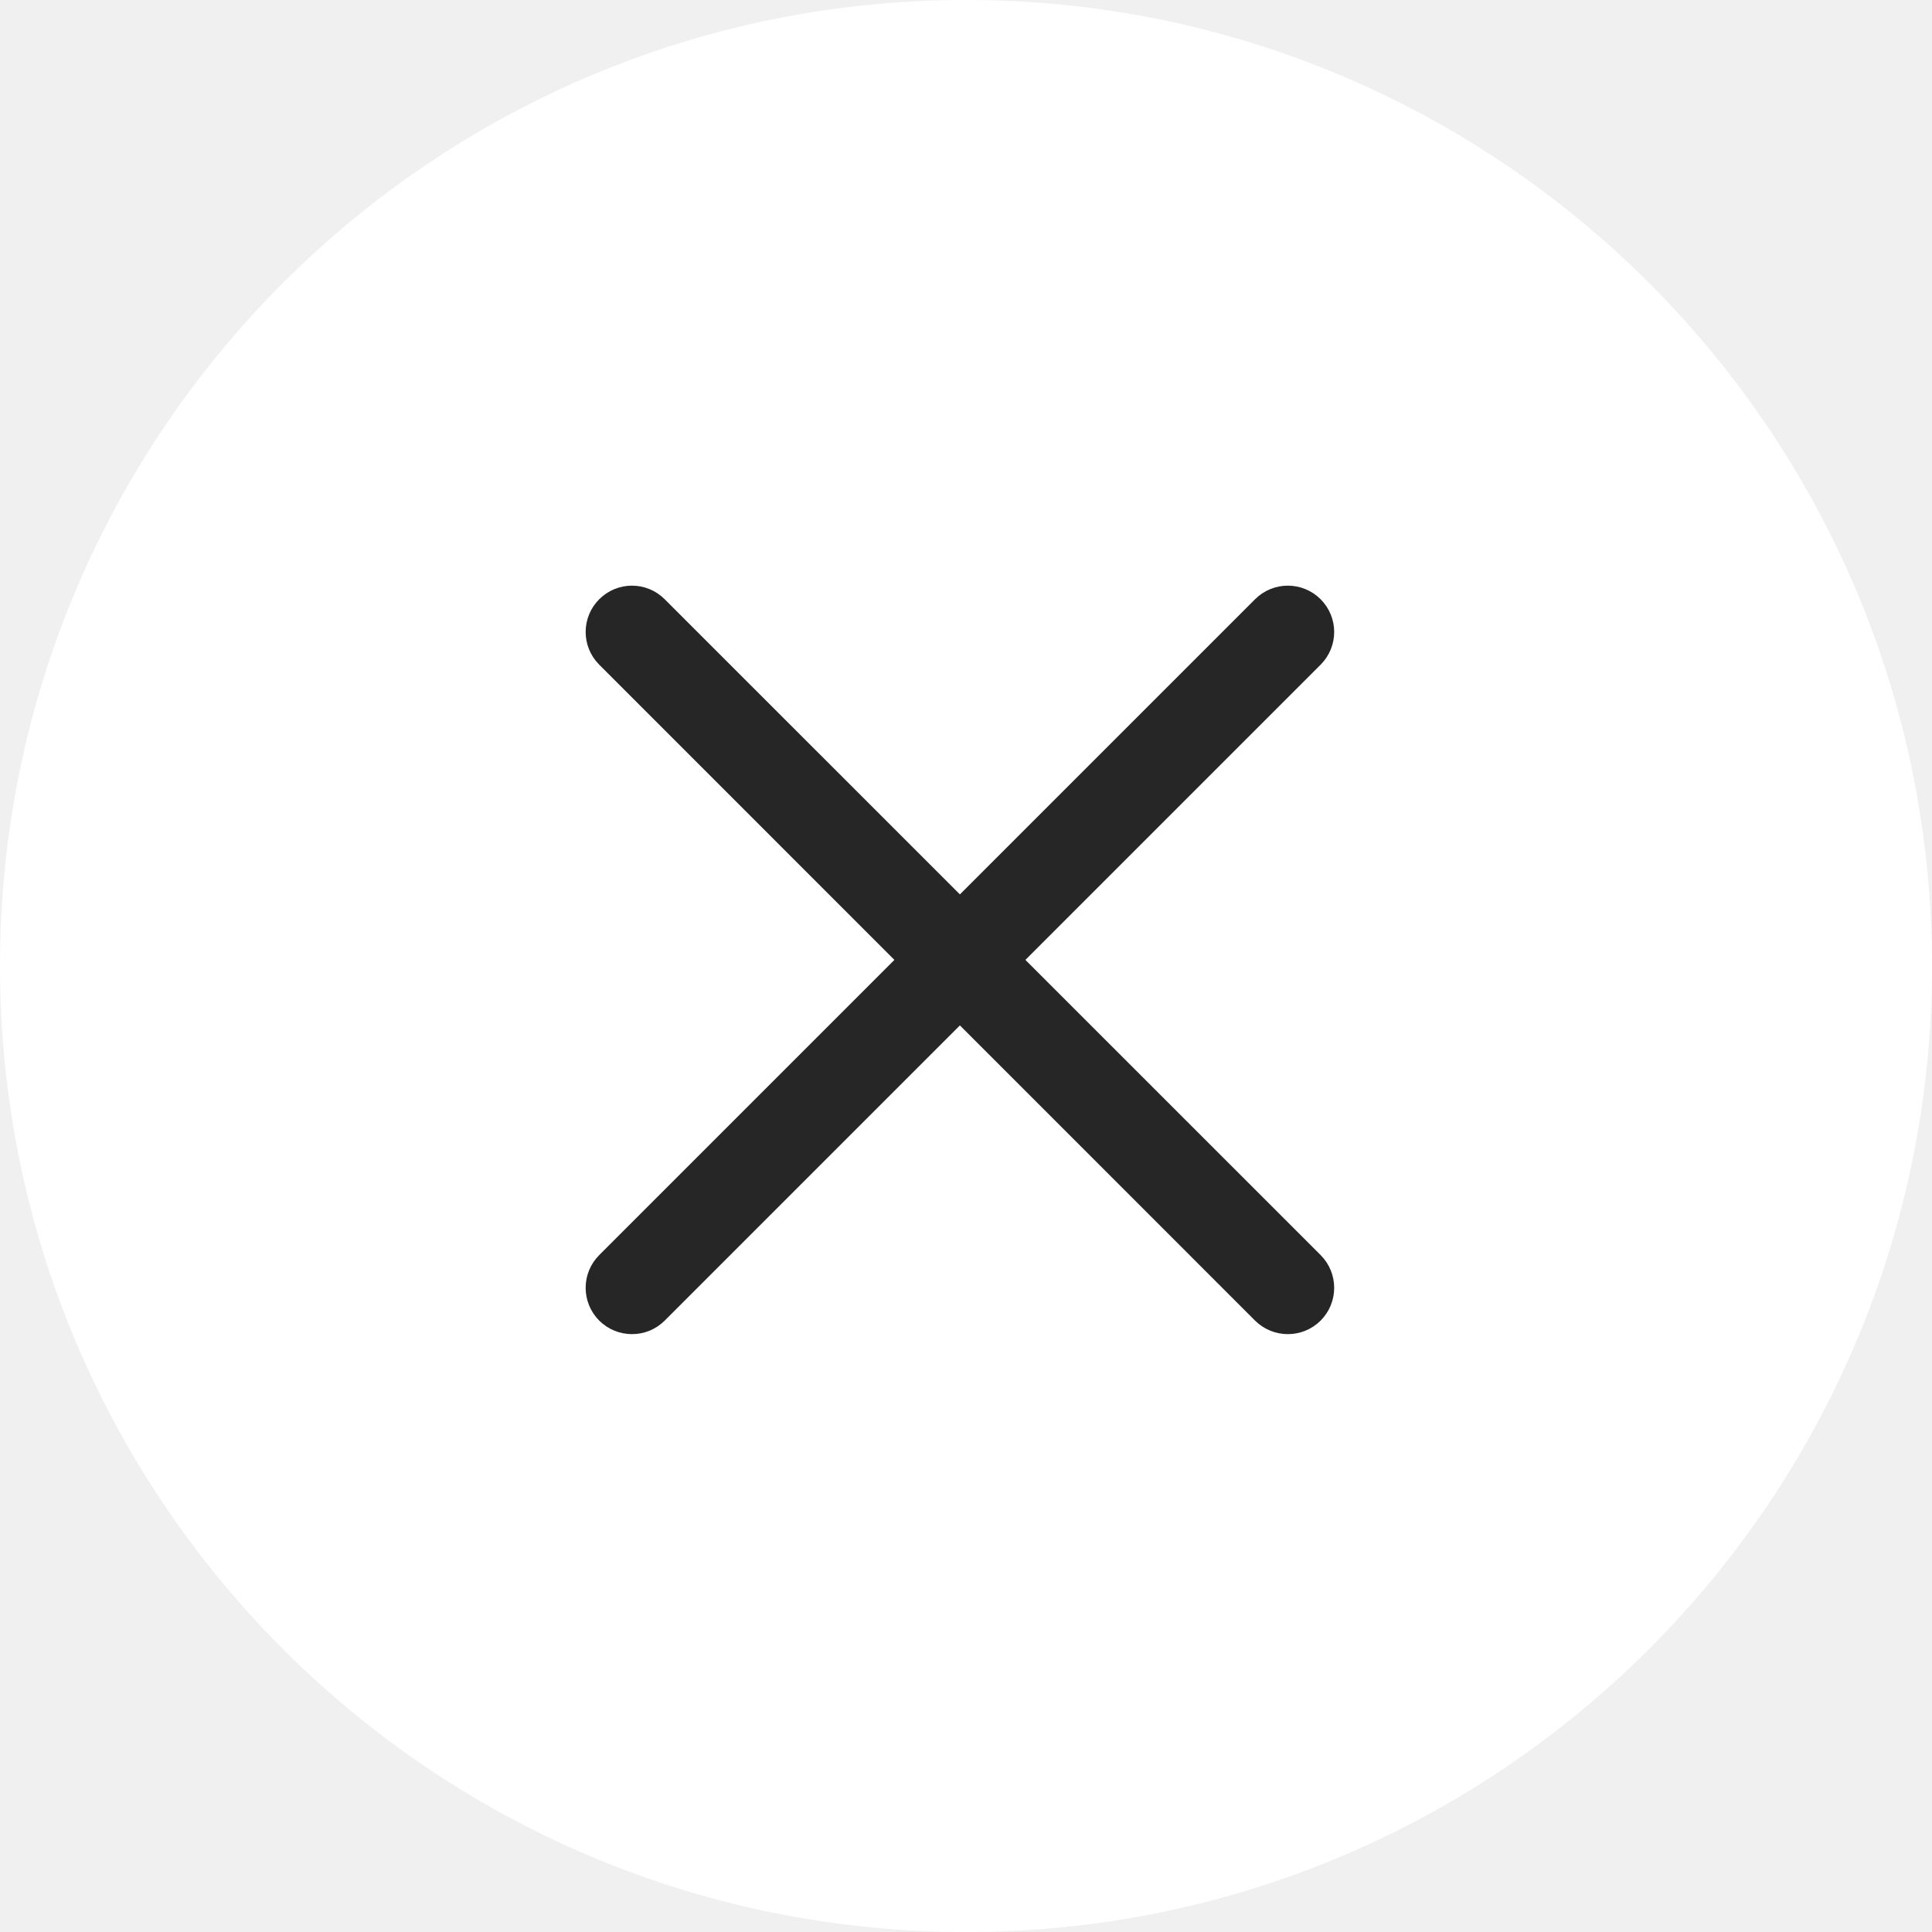
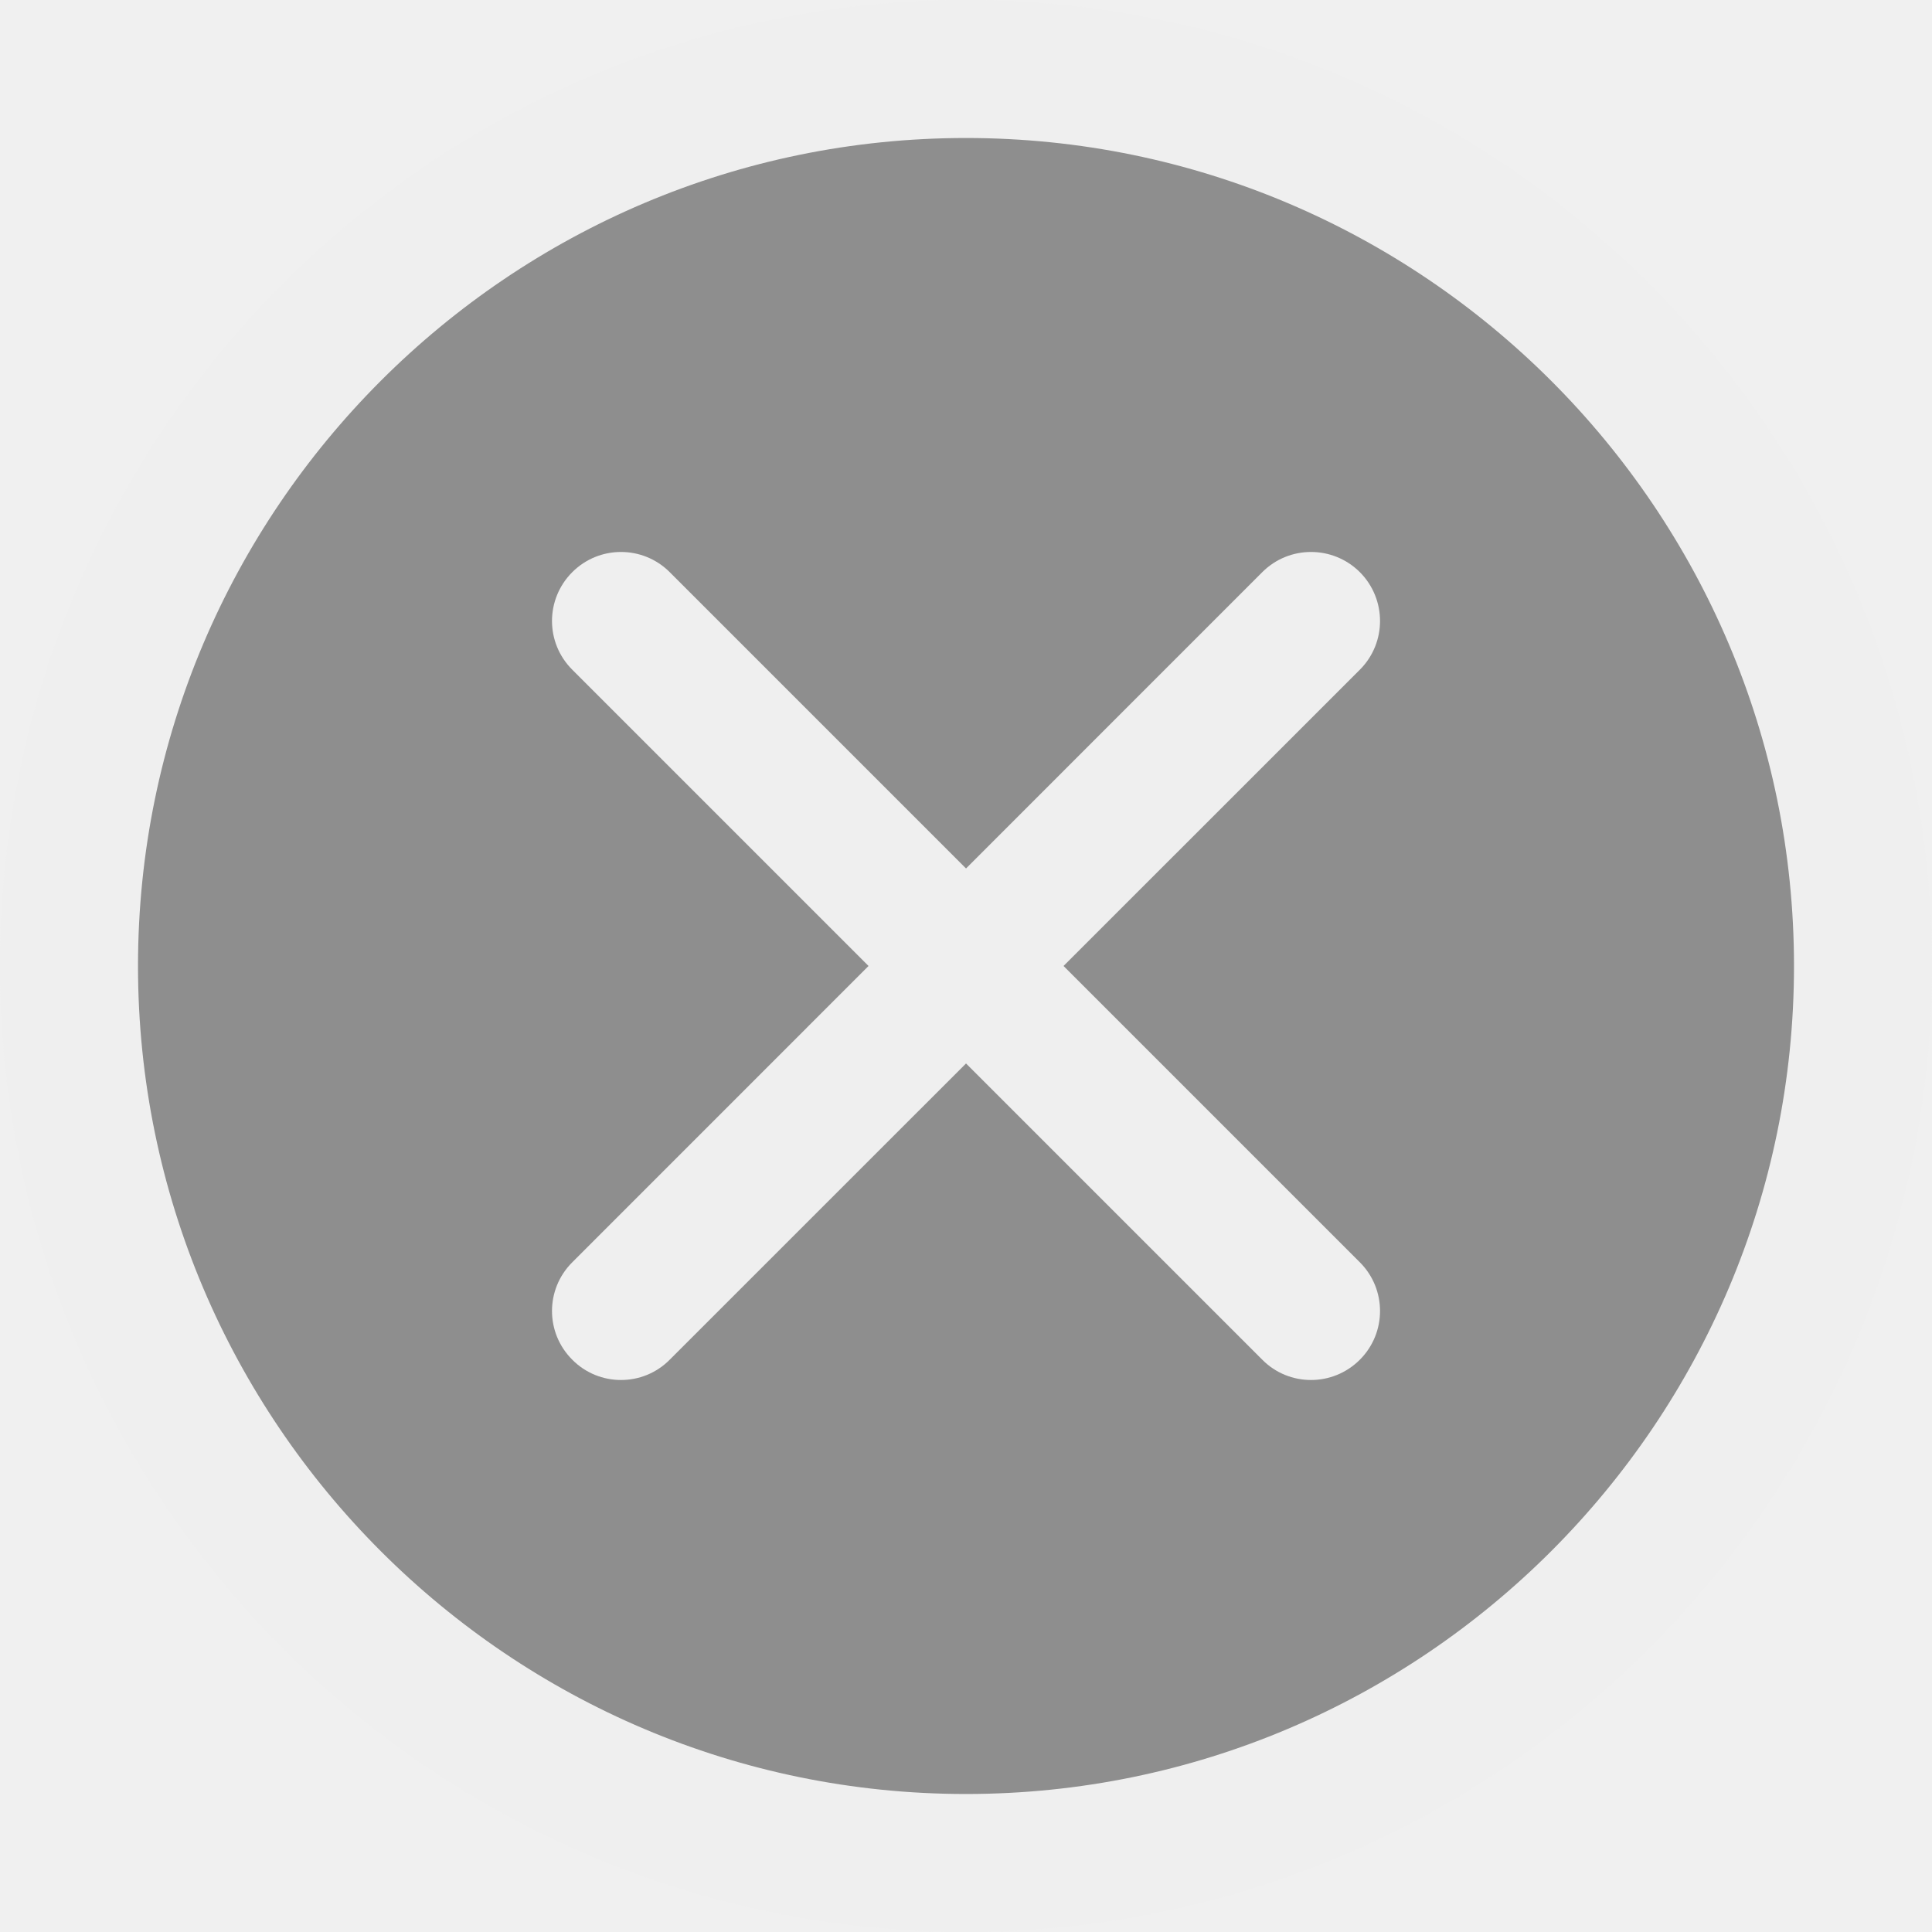
- <svg xmlns="http://www.w3.org/2000/svg" width="24" height="24" viewBox="0 0 24 24" fill="none">
-   <circle cx="12" cy="12" r="12" fill="white" />
-   <path d="M7.851 16.348C7.761 16.348 7.671 16.314 7.603 16.246C7.466 16.109 7.466 15.887 7.603 15.75L15.75 7.603C15.887 7.466 16.109 7.466 16.246 7.603C16.383 7.74 16.383 7.961 16.246 8.098L8.098 16.246C8.03 16.314 7.941 16.348 7.851 16.348V16.348Z" fill="#262626" stroke="#262626" stroke-width="0.45" />
-   <path d="M15.998 16.348C15.908 16.348 15.819 16.314 15.75 16.246L7.603 8.098C7.466 7.961 7.466 7.74 7.603 7.603C7.74 7.466 7.961 7.466 8.098 7.603L16.246 15.75C16.383 15.887 16.383 16.109 16.246 16.246C16.178 16.314 16.088 16.348 15.998 16.348Z" fill="#262626" stroke="#262626" stroke-width="0.45" />
+ <svg xmlns="http://www.w3.org/2000/svg" width="14" height="14" viewBox="0 0 14 14" fill="none">
+   <g clip-path="url(#clip0_6_2685)">
+     <path d="M13.5 7C13.5 10.59 10.59 13.5 7 13.5C3.41 13.5 0.5 10.59 0.5 7C0.5 3.41 3.41 0.5 7 0.5C10.59 0.5 13.5 3.41 13.5 7Z" fill="#8E8E8E" />
+     <path d="M7 14C3.14 14 0 10.86 0 7C0 3.14 3.14 0 7 0C10.86 0 14 3.14 14 7C14 10.86 10.86 14 7 14ZM7 1C3.692 1 1 3.692 1 7C1 10.308 3.692 13 7 13C10.308 13 13 10.308 13 7C13 3.692 10.308 1 7 1Z" fill="#EFEFEF" />
+     <path d="M9.5 10C9.372 10 9.244 9.951 9.147 9.853L4.147 4.853C3.951 4.658 3.951 4.342 4.147 4.146C4.342 3.951 4.658 3.951 4.853 4.146L9.854 9.147C10.049 9.342 10.049 9.658 9.854 9.853C9.756 9.951 9.628 10 9.5 10Z" fill="#EFEFEF" />
+     <path d="M4.5 10C4.372 10 4.244 9.951 4.147 9.853C3.951 9.658 3.951 9.342 4.147 9.147L9.147 4.146C9.342 3.951 9.658 3.951 9.854 4.146C10.049 4.342 10.049 4.658 9.854 4.853L4.853 9.853C4.756 9.951 4.628 10 4.5 10Z" fill="#EFEFEF" />
+   </g>
+   <defs>
+     <clipPath id="clip0_6_2685">
+       <rect width="14" height="14" fill="white" />
+     </clipPath>
+   </defs>
</svg>
